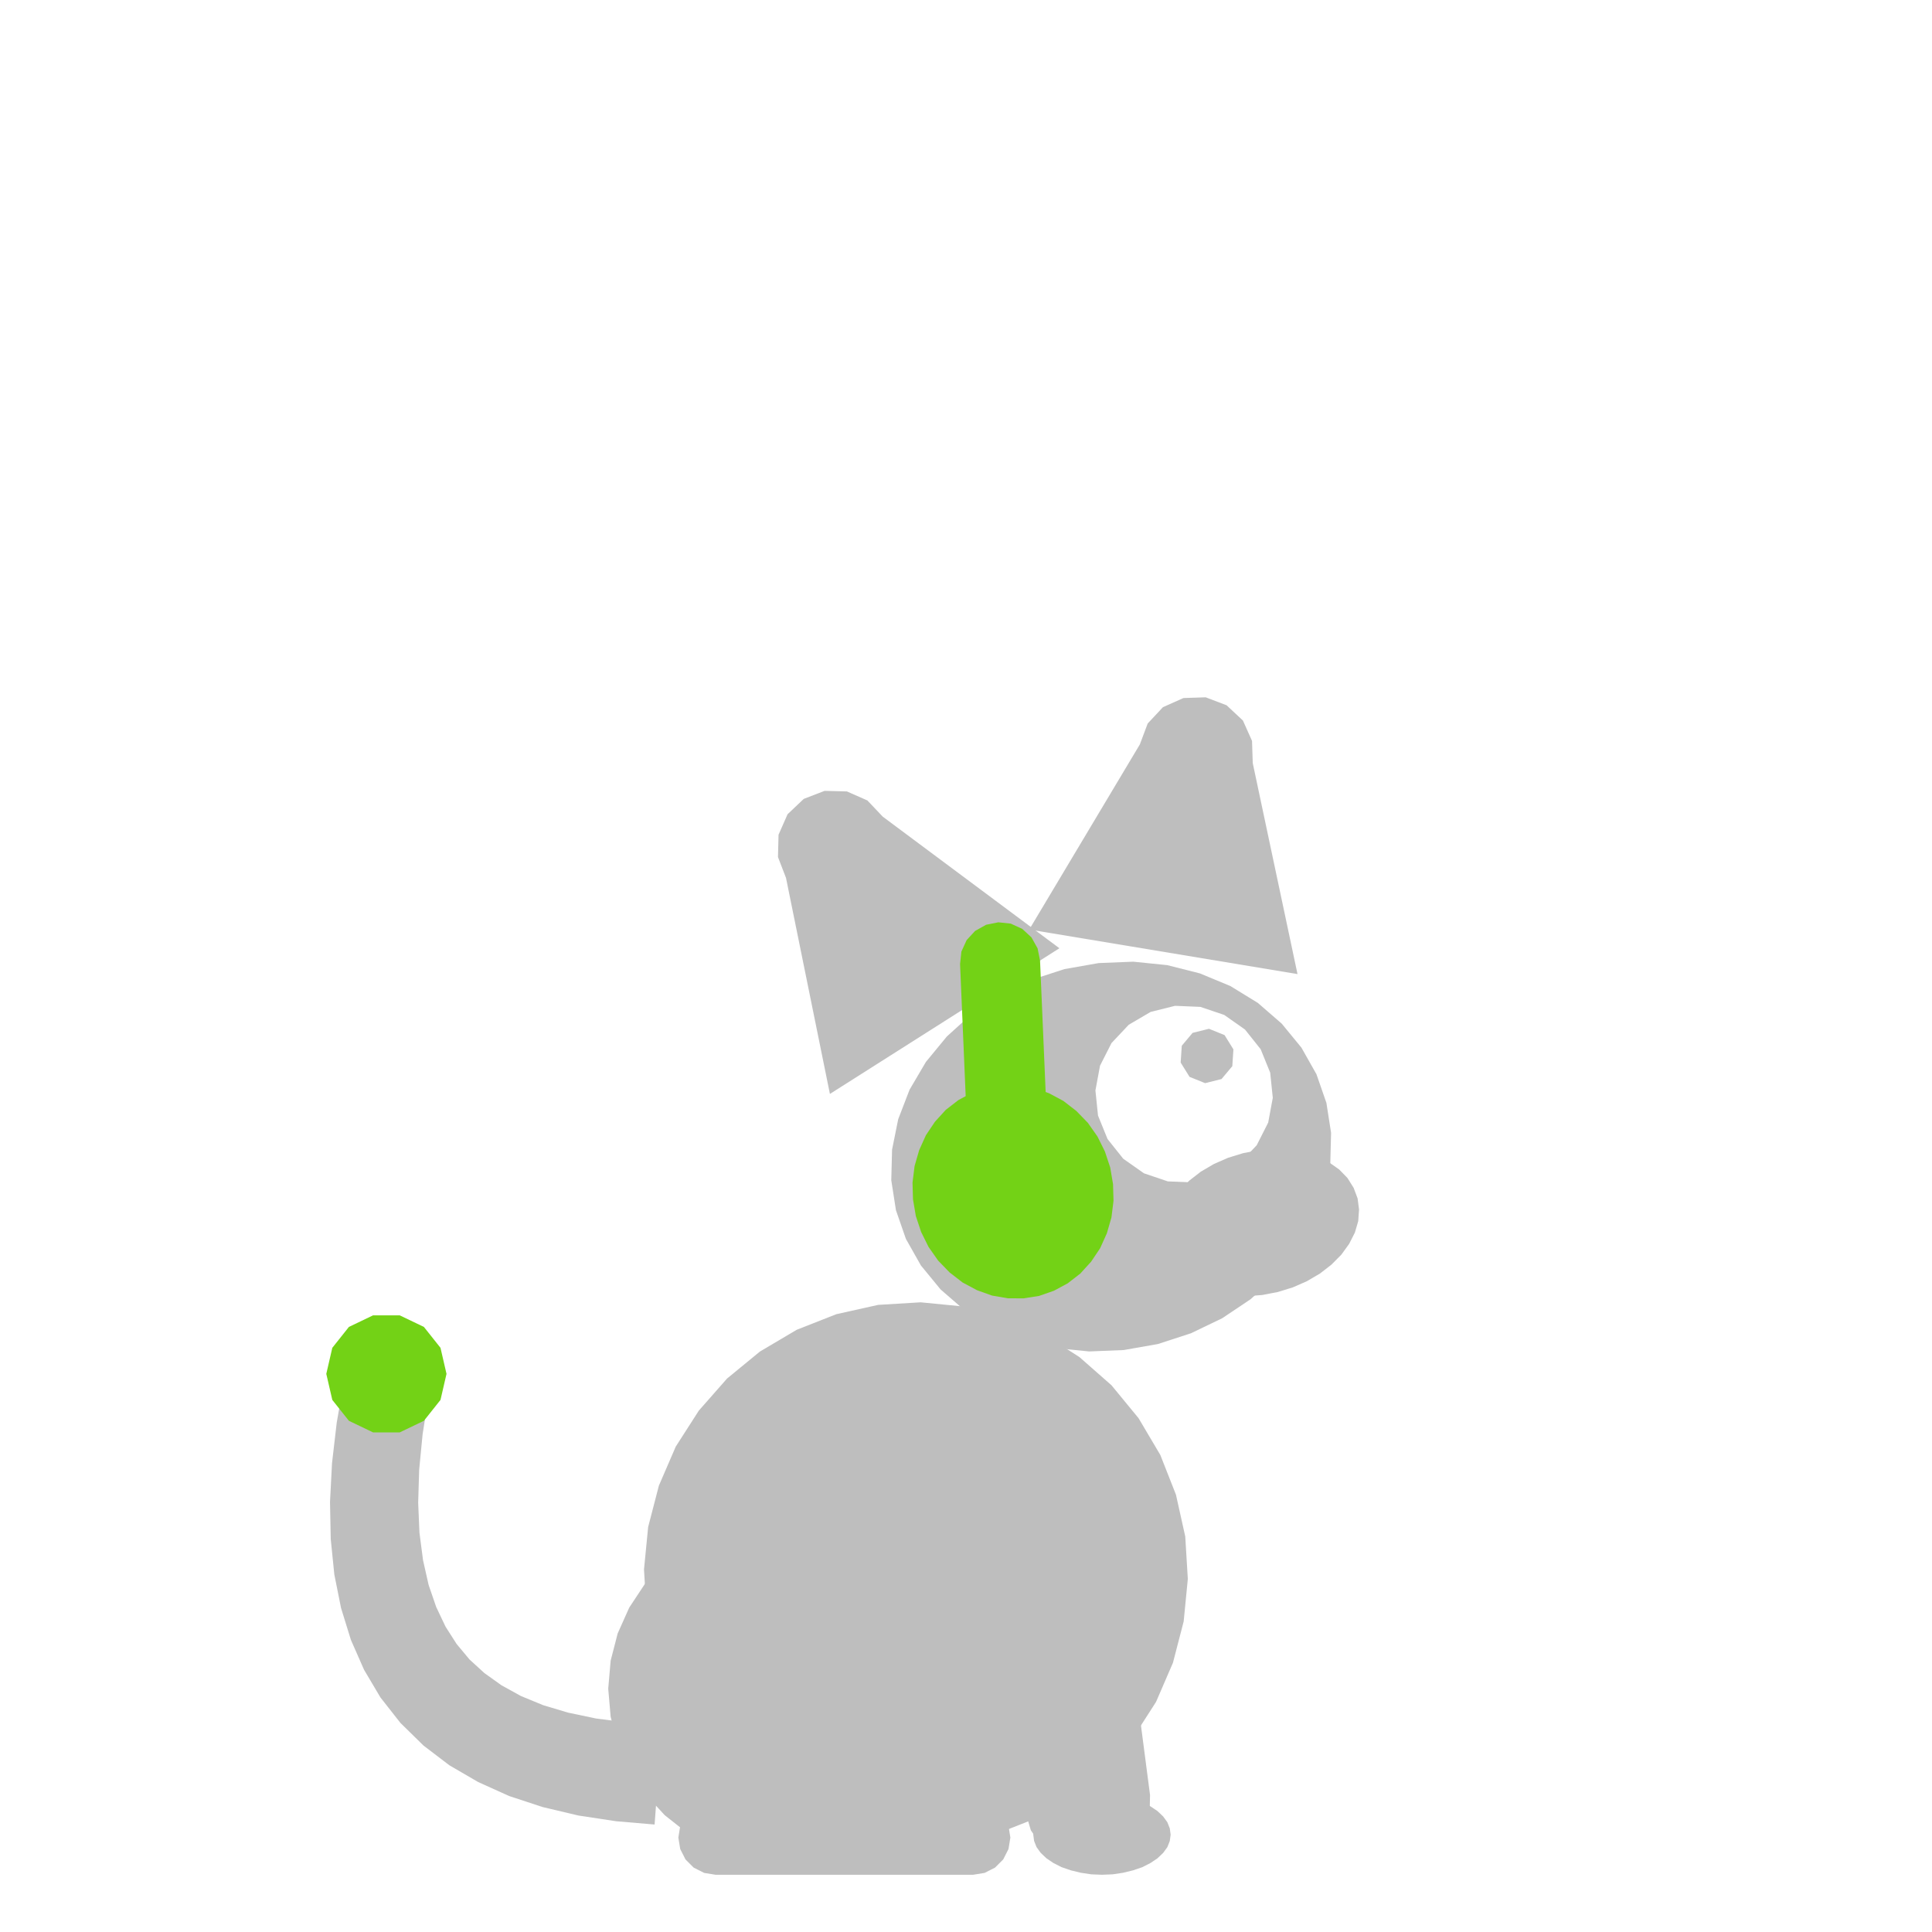
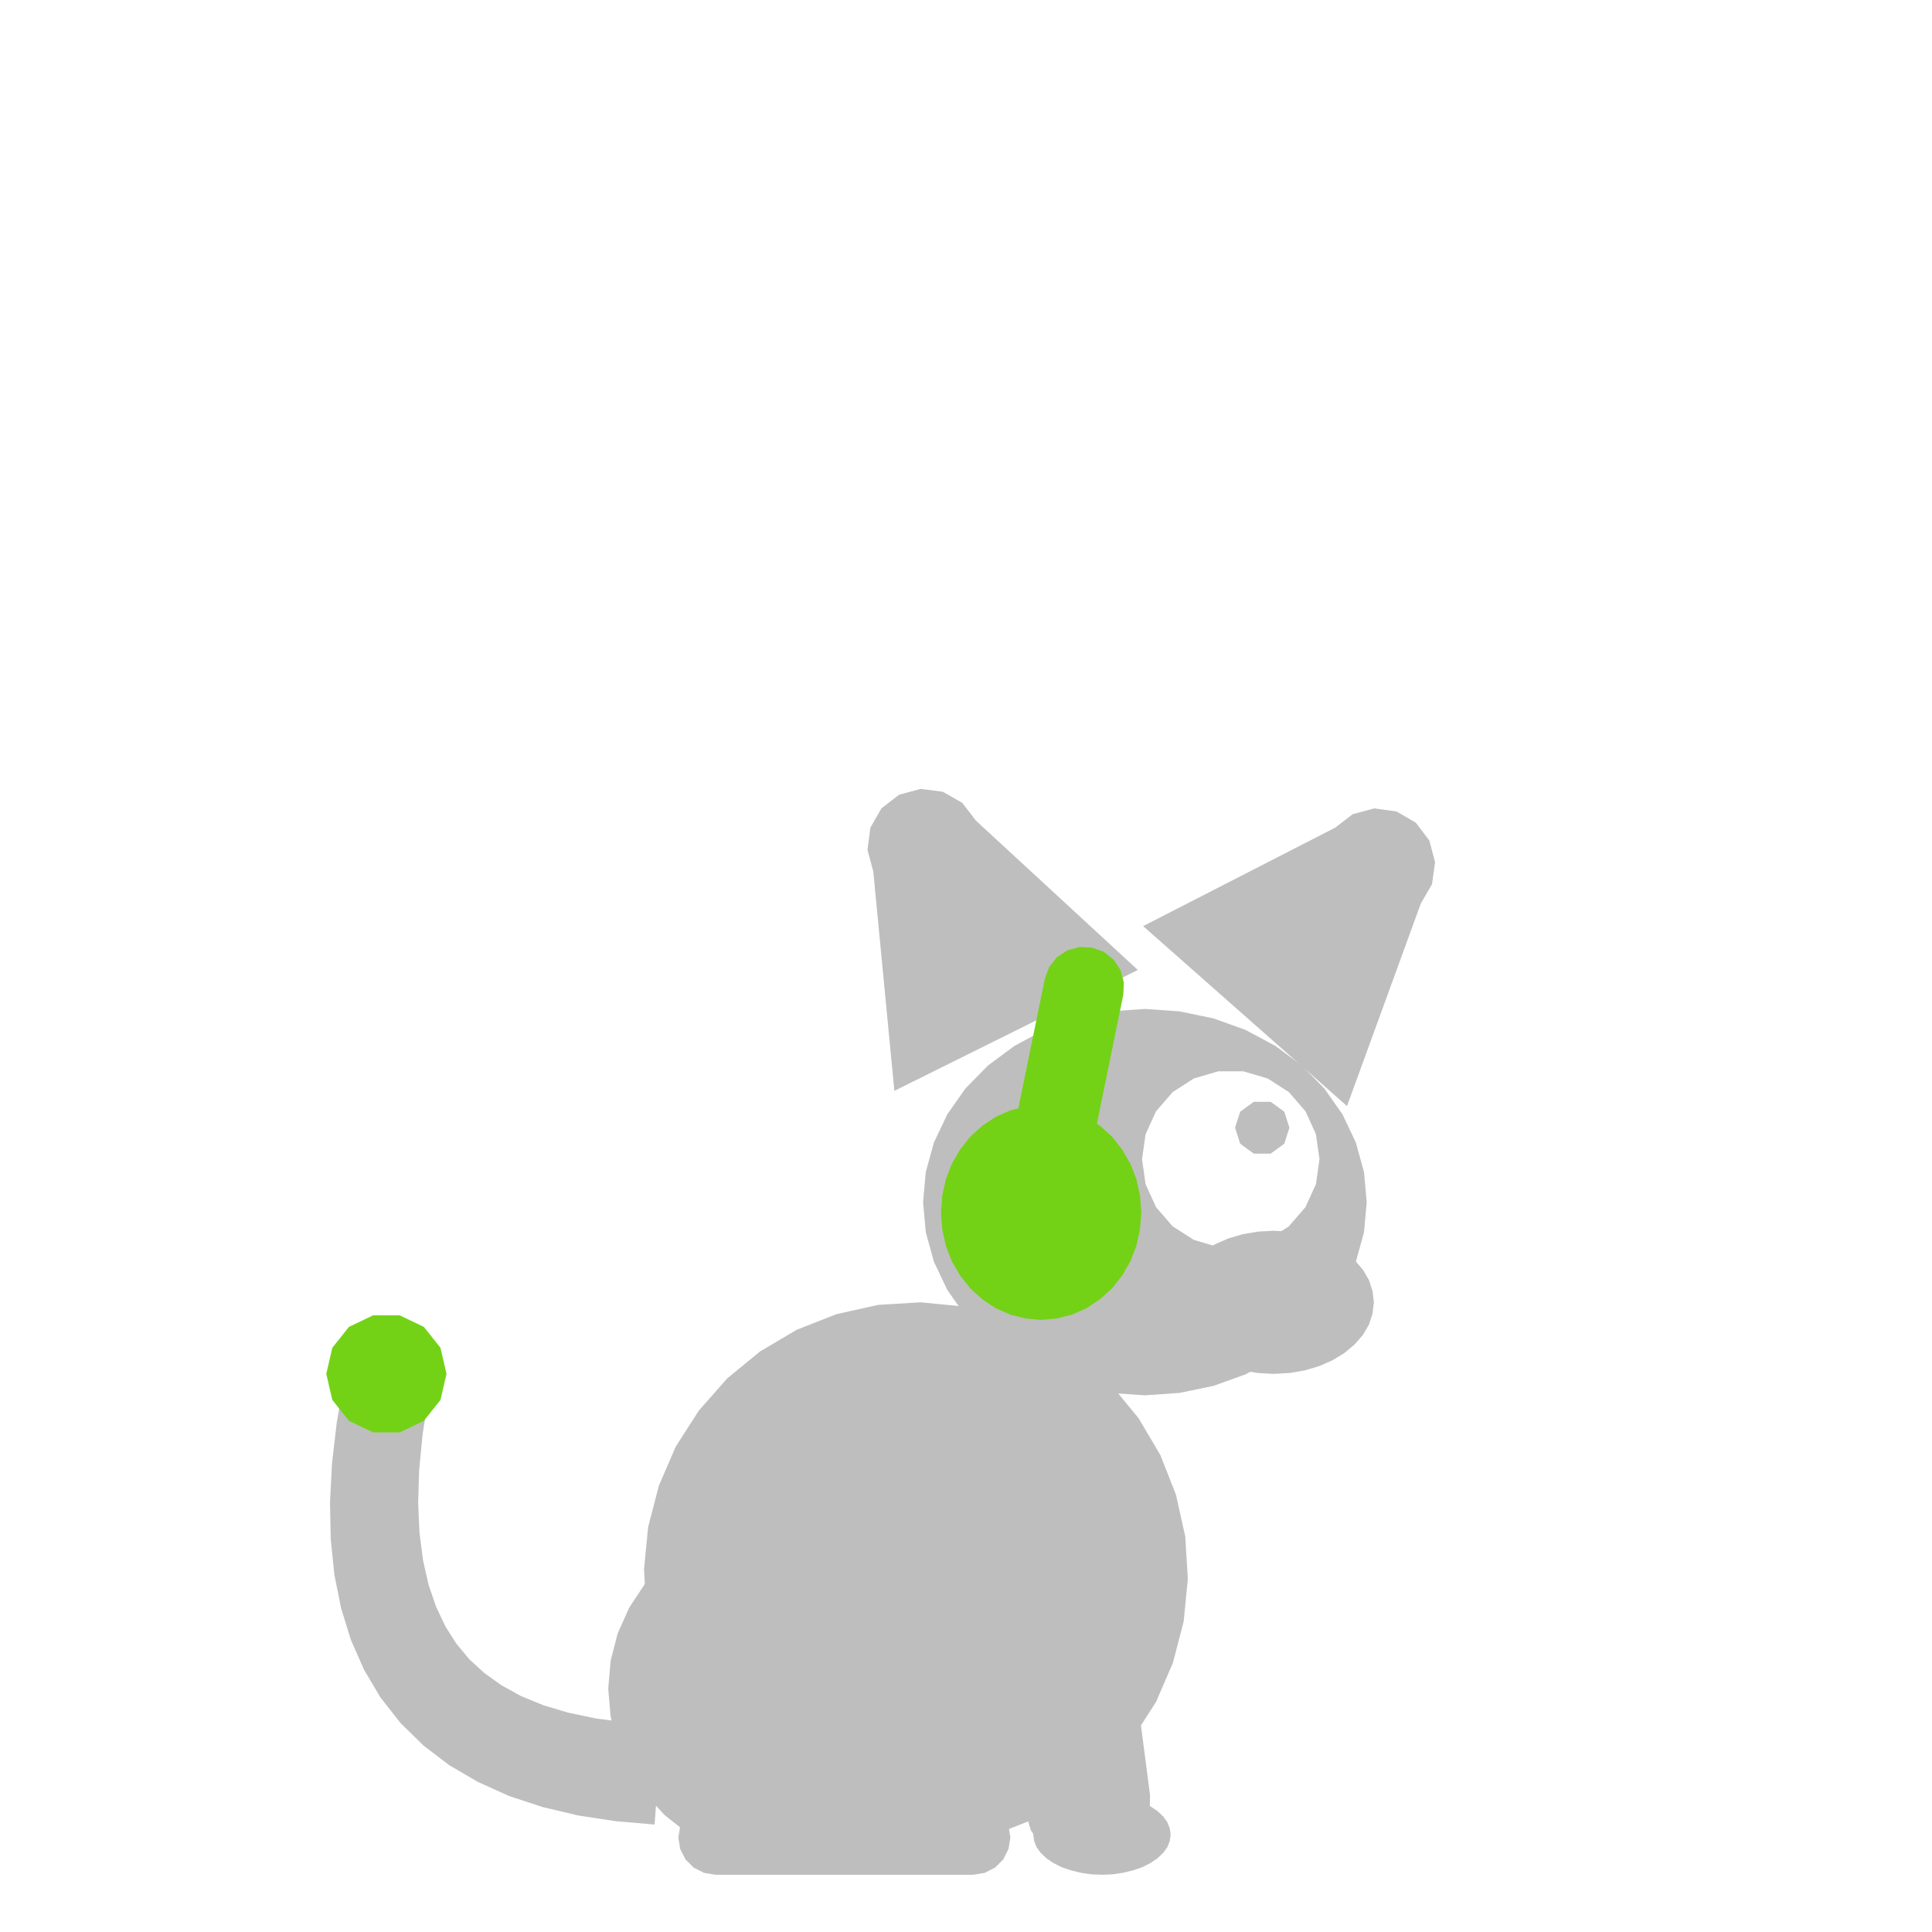
<svg xmlns="http://www.w3.org/2000/svg" viewBox="-20 -31 135 135">
  <g transform="translate(0 0.00)">
    <g transform="translate(0 0) translate(42 100) rotate(0) scale(1 1) translate(-42 -100)">
      <g transform="translate(0 0) rotate(0 26 93)">
        <path fill="#bebebe" fill-rule="evenodd" d="M 26.26 89.51 L 23.79 89.36 L 21.64 89.08 L 19.69 88.67 L 17.95 88.15 L 16.40 87.51 L 15.04 86.76 L 13.85 85.91 L 12.81 84.96 L 11.91 83.88 L 11.13 82.66 L 10.48 81.29 L 9.95 79.75 L 9.56 78.02 L 9.31 76.10 L 9.22 74.00 L 9.29 71.70 L 9.53 69.22 L 9.96 66.49 L 4.04 65.51 L 3.53 68.40 L 3.20 71.24 L 3.06 73.95 L 3.11 76.54 L 3.36 79.01 L 3.83 81.36 L 4.52 83.59 L 5.44 85.68 L 6.59 87.62 L 7.98 89.39 L 9.59 90.97 L 11.40 92.35 L 13.41 93.52 L 15.58 94.50 L 17.92 95.27 L 20.41 95.86 L 23.05 96.26 L 25.74 96.49 Z" />
        <path class="success" fill="#73d216" d="M 11.20 65.00 L 10.78 66.82 L 9.62 68.28 L 7.93 69.09 L 6.07 69.09 L 4.38 68.28 L 3.22 66.82 L 2.80 65.00 L 3.22 63.18 L 4.38 61.72 L 6.07 60.91 L 7.93 60.91 L 9.62 61.72 L 10.78 63.18 Z" />
      </g>
      <g transform="translate(0 0) rotate(0 36 87)">
        <path fill="#bebebe" fill-rule="evenodd" d="M 49.50 87.00 L 49.33 88.96 L 48.84 90.86 L 48.03 92.67 L 46.92 94.35 L 45.55 95.84 L 43.94 97.11 L 42.13 98.14 L 40.17 98.89 L 38.11 99.35 L 36.00 99.50 L 33.89 99.35 L 31.83 98.89 L 29.87 98.14 L 28.06 97.11 L 26.45 95.84 L 25.08 94.35 L 23.97 92.67 L 23.16 90.86 L 22.67 88.96 L 22.50 87.00 L 22.67 85.04 L 23.16 83.14 L 23.97 81.33 L 25.08 79.65 L 26.45 78.16 L 28.06 76.89 L 29.87 75.86 L 31.83 75.11 L 33.89 74.65 L 36.00 74.50 L 38.11 74.65 L 40.17 75.11 L 42.13 75.86 L 43.94 76.89 L 45.55 78.16 L 46.92 79.65 L 48.03 81.33 L 48.84 83.14 L 49.33 85.04 Z" />
        <path fill="#bebebe" fill-rule="evenodd" d="M 48.00 94.80 L 48.80 94.93 L 49.53 95.30 L 50.10 95.87 L 50.47 96.60 L 50.60 97.40 L 50.47 98.20 L 50.10 98.93 L 49.53 99.50 L 48.80 99.87 L 48.00 100.00 L 30.00 100.00 L 29.20 99.87 L 28.47 99.50 L 27.90 98.93 L 27.53 98.20 L 27.40 97.40 L 27.53 96.60 L 27.90 95.87 L 28.47 95.30 L 29.20 94.93 L 30.00 94.80 Z" />
      </g>
      <path fill="#bebebe" fill-rule="evenodd" d="M 59.56 68.10 L 61.08 70.67 L 62.17 73.44 L 62.82 76.36 L 63.00 79.33 L 62.71 82.30 L 61.96 85.19 L 60.78 87.92 L 59.17 90.43 L 57.20 92.67 L 54.90 94.56 L 52.33 96.08 L 49.56 97.17 L 46.64 97.82 L 43.67 98.00 L 40.70 97.71 L 37.81 96.96 L 35.08 95.78 L 32.57 94.17 L 30.33 92.20 L 28.44 89.90 L 26.92 87.33 L 25.83 84.56 L 25.18 81.64 L 25.00 78.67 L 25.29 75.70 L 26.04 72.81 L 27.22 70.08 L 28.83 67.57 L 30.80 65.33 L 33.10 63.44 L 35.67 61.92 L 38.44 60.83 L 41.36 60.18 L 44.33 60.00 L 47.30 60.29 L 50.19 61.04 L 52.92 62.22 L 55.43 63.83 L 57.67 65.80 Z" />
      <g transform="translate(0 0) rotate(0 53 72)">
        <path fill="#bebebe" fill-rule="evenodd" d="M 60.36 94.43 L 60.33 95.81 L 59.86 97.10 L 59.02 98.20 L 57.89 98.97 L 56.57 99.36 L 55.19 99.33 L 53.90 98.86 L 52.80 98.02 L 52.03 96.89 L 51.64 95.57 L 48.64 72.57 L 48.67 71.19 L 49.14 69.90 L 49.98 68.80 L 51.11 68.03 L 52.43 67.64 L 53.81 67.67 L 55.10 68.14 L 56.20 68.98 L 56.97 70.11 L 57.36 71.43 Z" />
        <path fill="#bebebe" fill-rule="evenodd" d="M 61.80 97.20 L 61.74 97.64 L 61.57 98.07 L 61.28 98.47 L 60.88 98.85 L 60.39 99.18 L 59.82 99.47 L 59.18 99.69 L 58.48 99.86 L 57.75 99.97 L 57.00 100.00 L 56.25 99.97 L 55.52 99.86 L 54.82 99.69 L 54.18 99.47 L 53.61 99.18 L 53.12 98.85 L 52.72 98.47 L 52.43 98.07 L 52.26 97.64 L 52.20 97.20 L 52.26 96.76 L 52.43 96.33 L 52.72 95.93 L 53.12 95.55 L 53.61 95.22 L 54.18 94.93 L 54.82 94.71 L 55.52 94.54 L 56.25 94.43 L 57.00 94.40 L 57.75 94.43 L 58.48 94.54 L 59.18 94.71 L 59.82 94.93 L 60.39 95.22 L 60.88 95.55 L 61.28 95.93 L 61.57 96.33 L 61.74 96.76 Z" />
      </g>
-       <g transform="translate(0 -2) rotate(-14 54 62)">
-         <g transform="translate(0 0) rotate(4 51 41)">
+       <g transform="translate(0 0) rotate(0 54 62)">
+         <g transform="translate(0 0) rotate(-4 51 41)">
          <path fill="#bebebe" fill-rule="evenodd" d="M 42.22 44.62 L 41.82 29.22 L 41.52 27.69 L 41.83 26.16 L 42.70 24.86 L 44.00 24.00 L 45.53 23.70 L 47.06 24.01 L 48.36 24.88 L 49.22 26.18 L 59.78 37.38 Z" />
        </g>
        <path fill="#bebebe" fill-rule="evenodd" d="M 75.50 53.00 L 75.31 55.11 L 74.74 57.17 L 73.81 59.13 L 72.54 60.94 L 70.96 62.55 L 69.11 63.92 L 67.04 65.03 L 64.79 65.84 L 62.42 66.33 L 60.00 66.50 L 57.58 66.33 L 55.21 65.84 L 52.96 65.03 L 50.89 63.92 L 49.04 62.55 L 47.46 60.94 L 46.19 59.13 L 45.26 57.17 L 44.69 55.11 L 44.50 53.00 L 44.69 50.89 L 45.26 48.83 L 46.19 46.87 L 47.46 45.06 L 49.04 43.45 L 50.89 42.08 L 52.96 40.97 L 55.21 40.16 L 57.58 39.67 L 60.00 39.50 L 62.42 39.67 L 64.79 40.16 L 67.04 40.97 L 69.11 42.08 L 70.96 43.45 L 72.54 45.06 L 73.81 46.87 L 74.74 48.83 L 75.31 50.89 Z M 72.20 50.00 L 71.95 51.75 L 71.22 53.35 L 70.06 54.69 L 68.58 55.64 L 66.88 56.14 L 65.12 56.14 L 63.42 55.64 L 61.94 54.69 L 60.78 53.35 L 60.05 51.75 L 59.80 50.00 L 60.05 48.25 L 60.78 46.65 L 61.94 45.31 L 63.42 44.36 L 65.12 43.86 L 66.88 43.86 L 68.58 44.36 L 70.06 45.31 L 71.22 46.65 L 71.95 48.25 Z M 70.10 47.80 L 69.74 48.92 L 68.79 49.61 L 67.61 49.61 L 66.66 48.92 L 66.30 47.80 L 66.66 46.68 L 67.61 45.99 L 68.79 45.99 L 69.74 46.68 Z" />
        <path fill="#bebebe" fill-rule="evenodd" d="M 76.00 60.00 L 75.91 60.78 L 75.66 61.55 L 75.24 62.27 L 74.66 62.94 L 73.95 63.54 L 73.11 64.05 L 72.18 64.46 L 71.16 64.76 L 70.10 64.94 L 69.00 65.00 L 67.90 64.94 L 66.84 64.76 L 65.82 64.46 L 64.89 64.05 L 64.05 63.54 L 63.34 62.94 L 62.76 62.27 L 62.34 61.55 L 62.09 60.78 L 62.00 60.00 L 62.09 59.22 L 62.34 58.45 L 62.76 57.73 L 63.34 57.06 L 64.05 56.46 L 64.89 55.95 L 65.82 55.54 L 66.84 55.24 L 67.90 55.06 L 69.00 55.00 L 70.10 55.06 L 71.16 55.24 L 72.18 55.54 L 73.11 55.95 L 73.95 56.46 L 74.66 57.06 L 75.24 57.73 L 75.66 58.45 L 75.91 59.22 Z" />
        <path class="success" fill="#73d216" d="M 59.75 53.73 L 59.66 54.90 L 59.41 56.04 L 58.99 57.13 L 58.41 58.13 L 57.70 59.03 L 56.86 59.79 L 55.93 60.41 L 54.91 60.86 L 53.85 61.13 L 52.75 61.23 L 51.65 61.13 L 50.59 60.86 L 49.57 60.41 L 48.64 59.79 L 47.80 59.03 L 47.09 58.13 L 46.51 57.13 L 46.09 56.04 L 45.84 54.90 L 45.75 53.73 L 45.84 52.55 L 46.09 51.41 L 46.51 50.32 L 47.09 49.32 L 47.80 48.42 L 48.64 47.66 L 49.57 47.04 L 50.59 46.59 L 51.65 46.32 L 52.75 46.23 L 53.85 46.32 L 54.91 46.59 L 55.93 47.04 L 56.86 47.66 L 57.70 48.42 L 58.41 49.32 L 58.99 50.32 L 59.41 51.41 L 59.66 52.55 Z" />
        <path class="success" fill="#73d216" d="M 53.01 37.39 L 53.31 36.57 L 53.86 35.88 L 54.59 35.40 L 55.44 35.17 L 56.31 35.21 L 57.13 35.51 L 57.82 36.06 L 58.30 36.79 L 58.53 37.64 L 58.49 38.51 L 56.49 48.29 L 56.19 49.11 L 55.64 49.79 L 54.91 50.27 L 54.06 50.51 L 53.19 50.47 L 52.37 50.16 L 51.68 49.61 L 51.20 48.88 L 50.97 48.04 L 51.01 47.16 Z" />
-         <g transform="translate(0 0) rotate(4 67 40)">
+         <g transform="translate(0 0) rotate(22 67 40)">
          <path fill="#bebebe" fill-rule="evenodd" d="M 58.04 36.84 L 67.90 25.44 L 68.69 24.10 L 69.94 23.16 L 71.46 22.78 L 73.00 23.00 L 74.34 23.80 L 75.28 25.05 L 75.66 26.56 L 75.44 28.10 L 75.96 43.16 Z" />
        </g>
      </g>
    </g>
  </g>
</svg>
